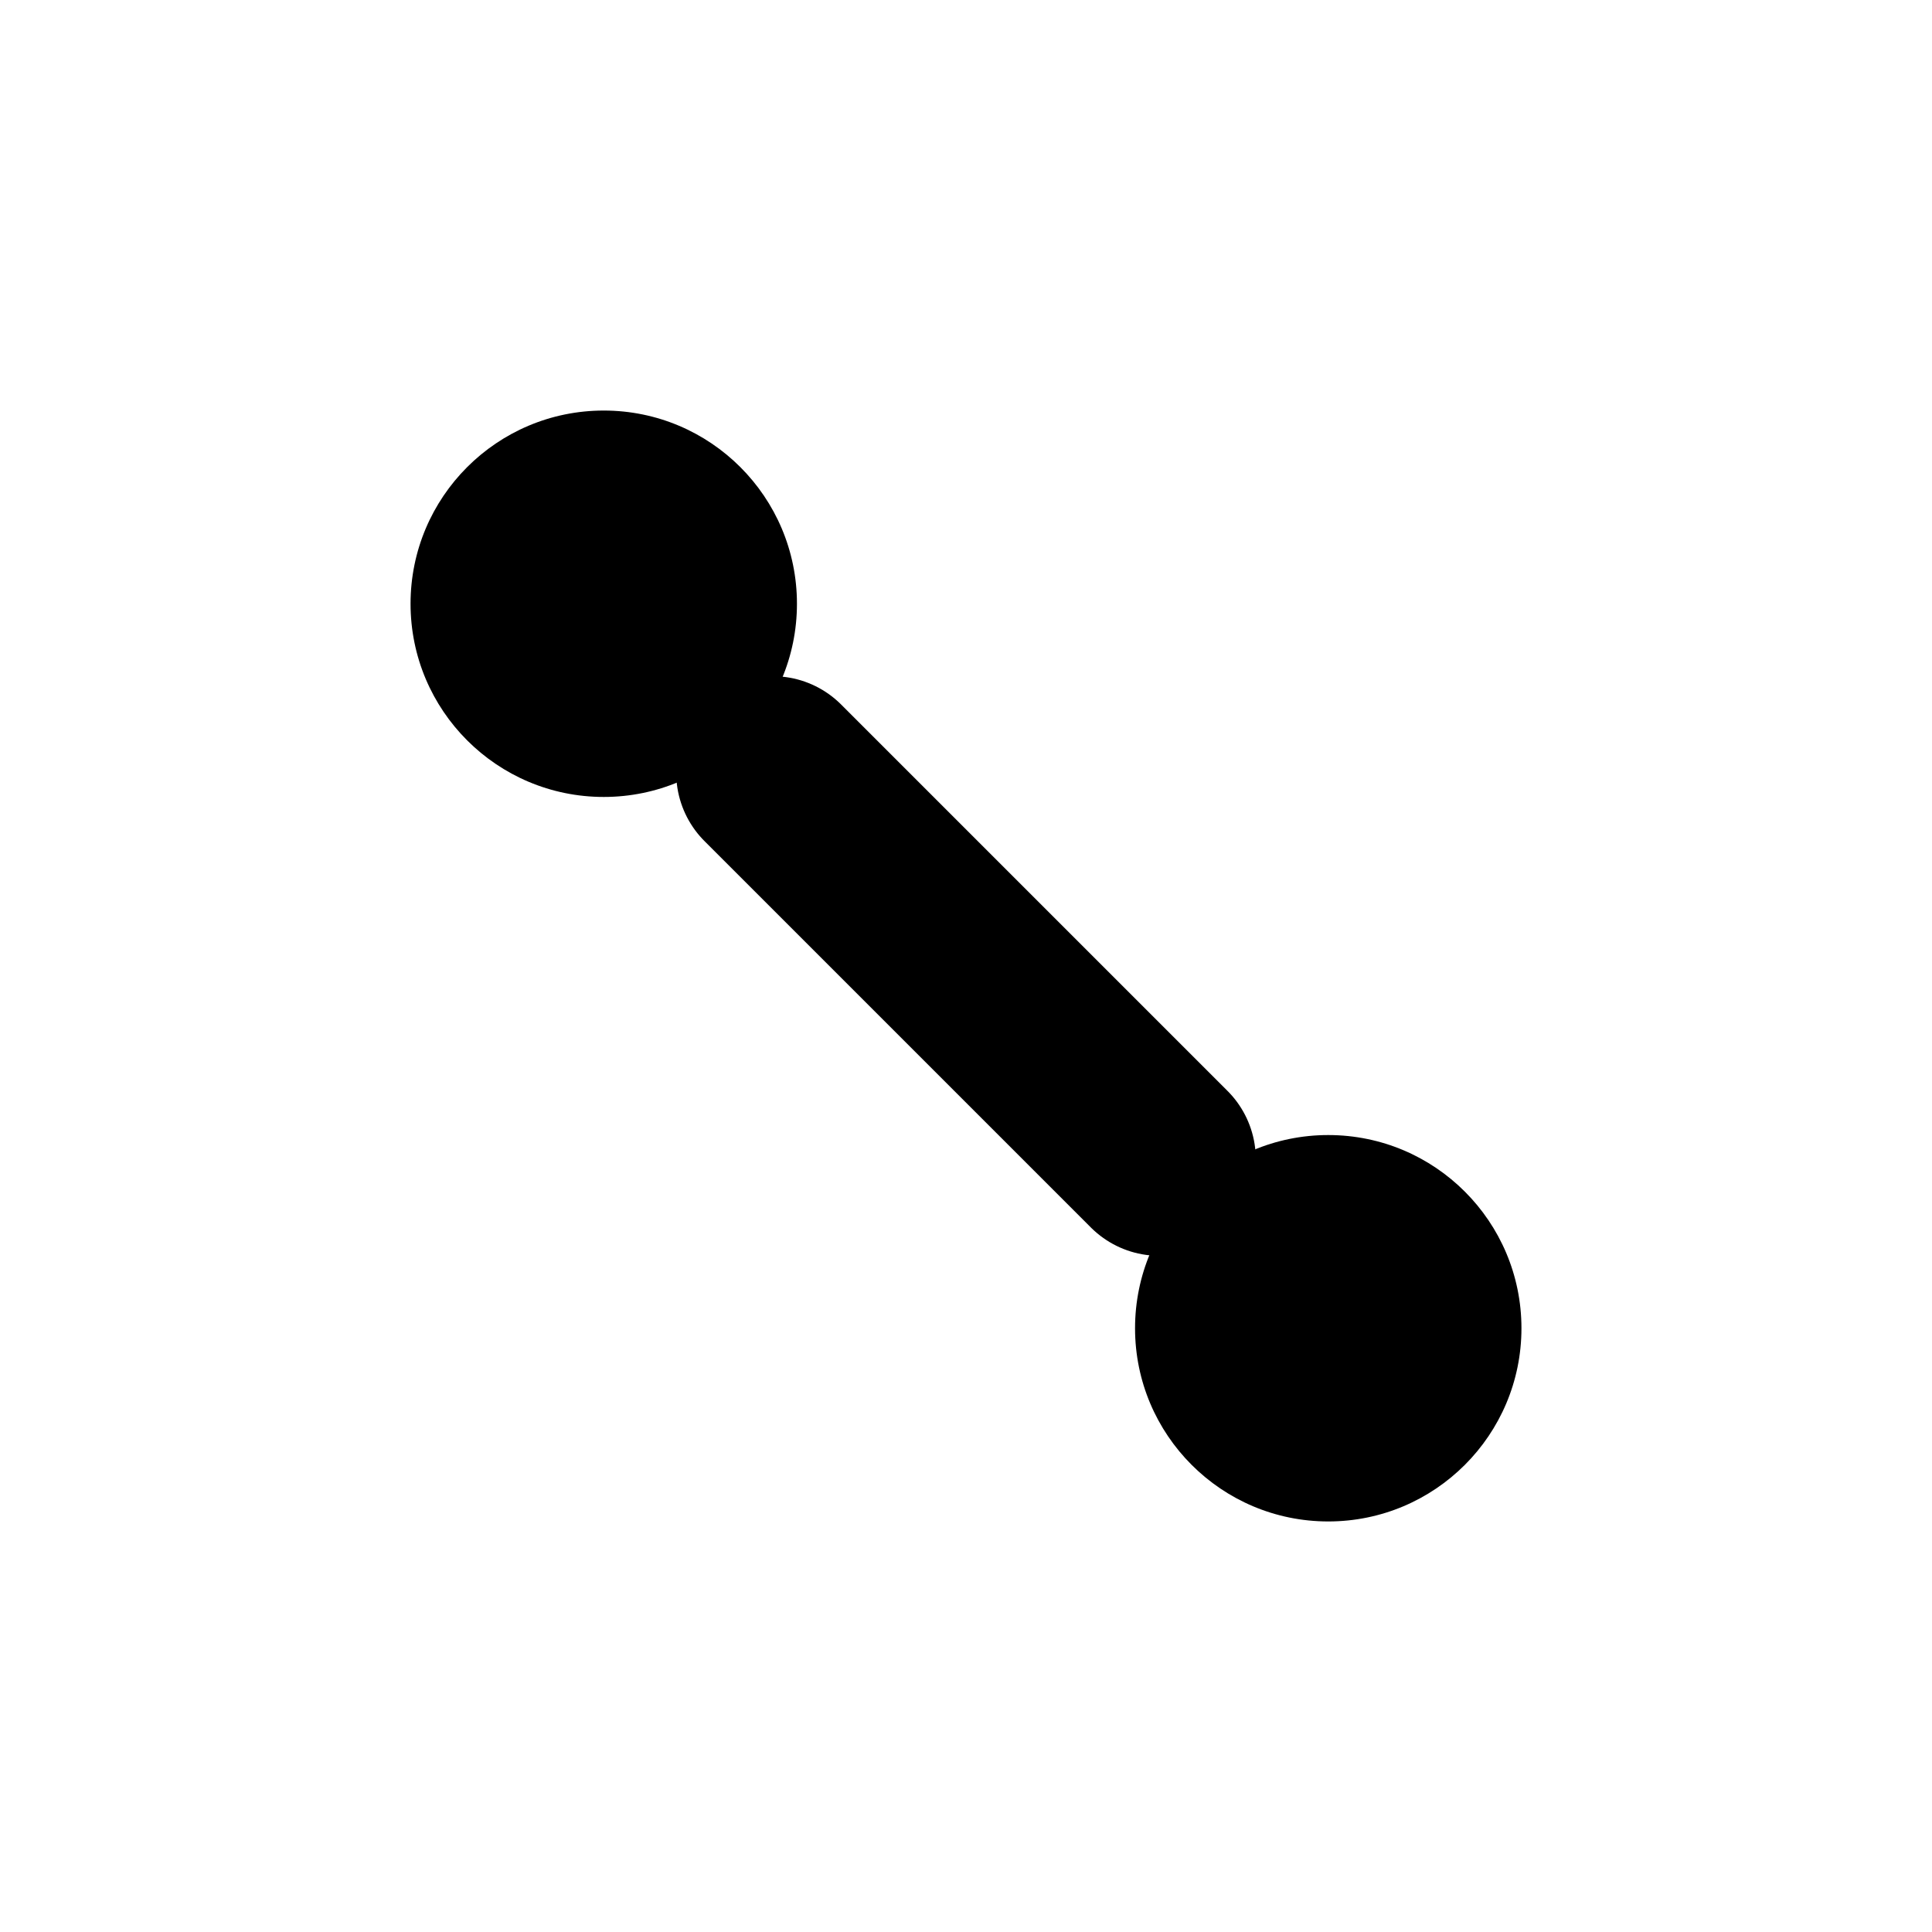
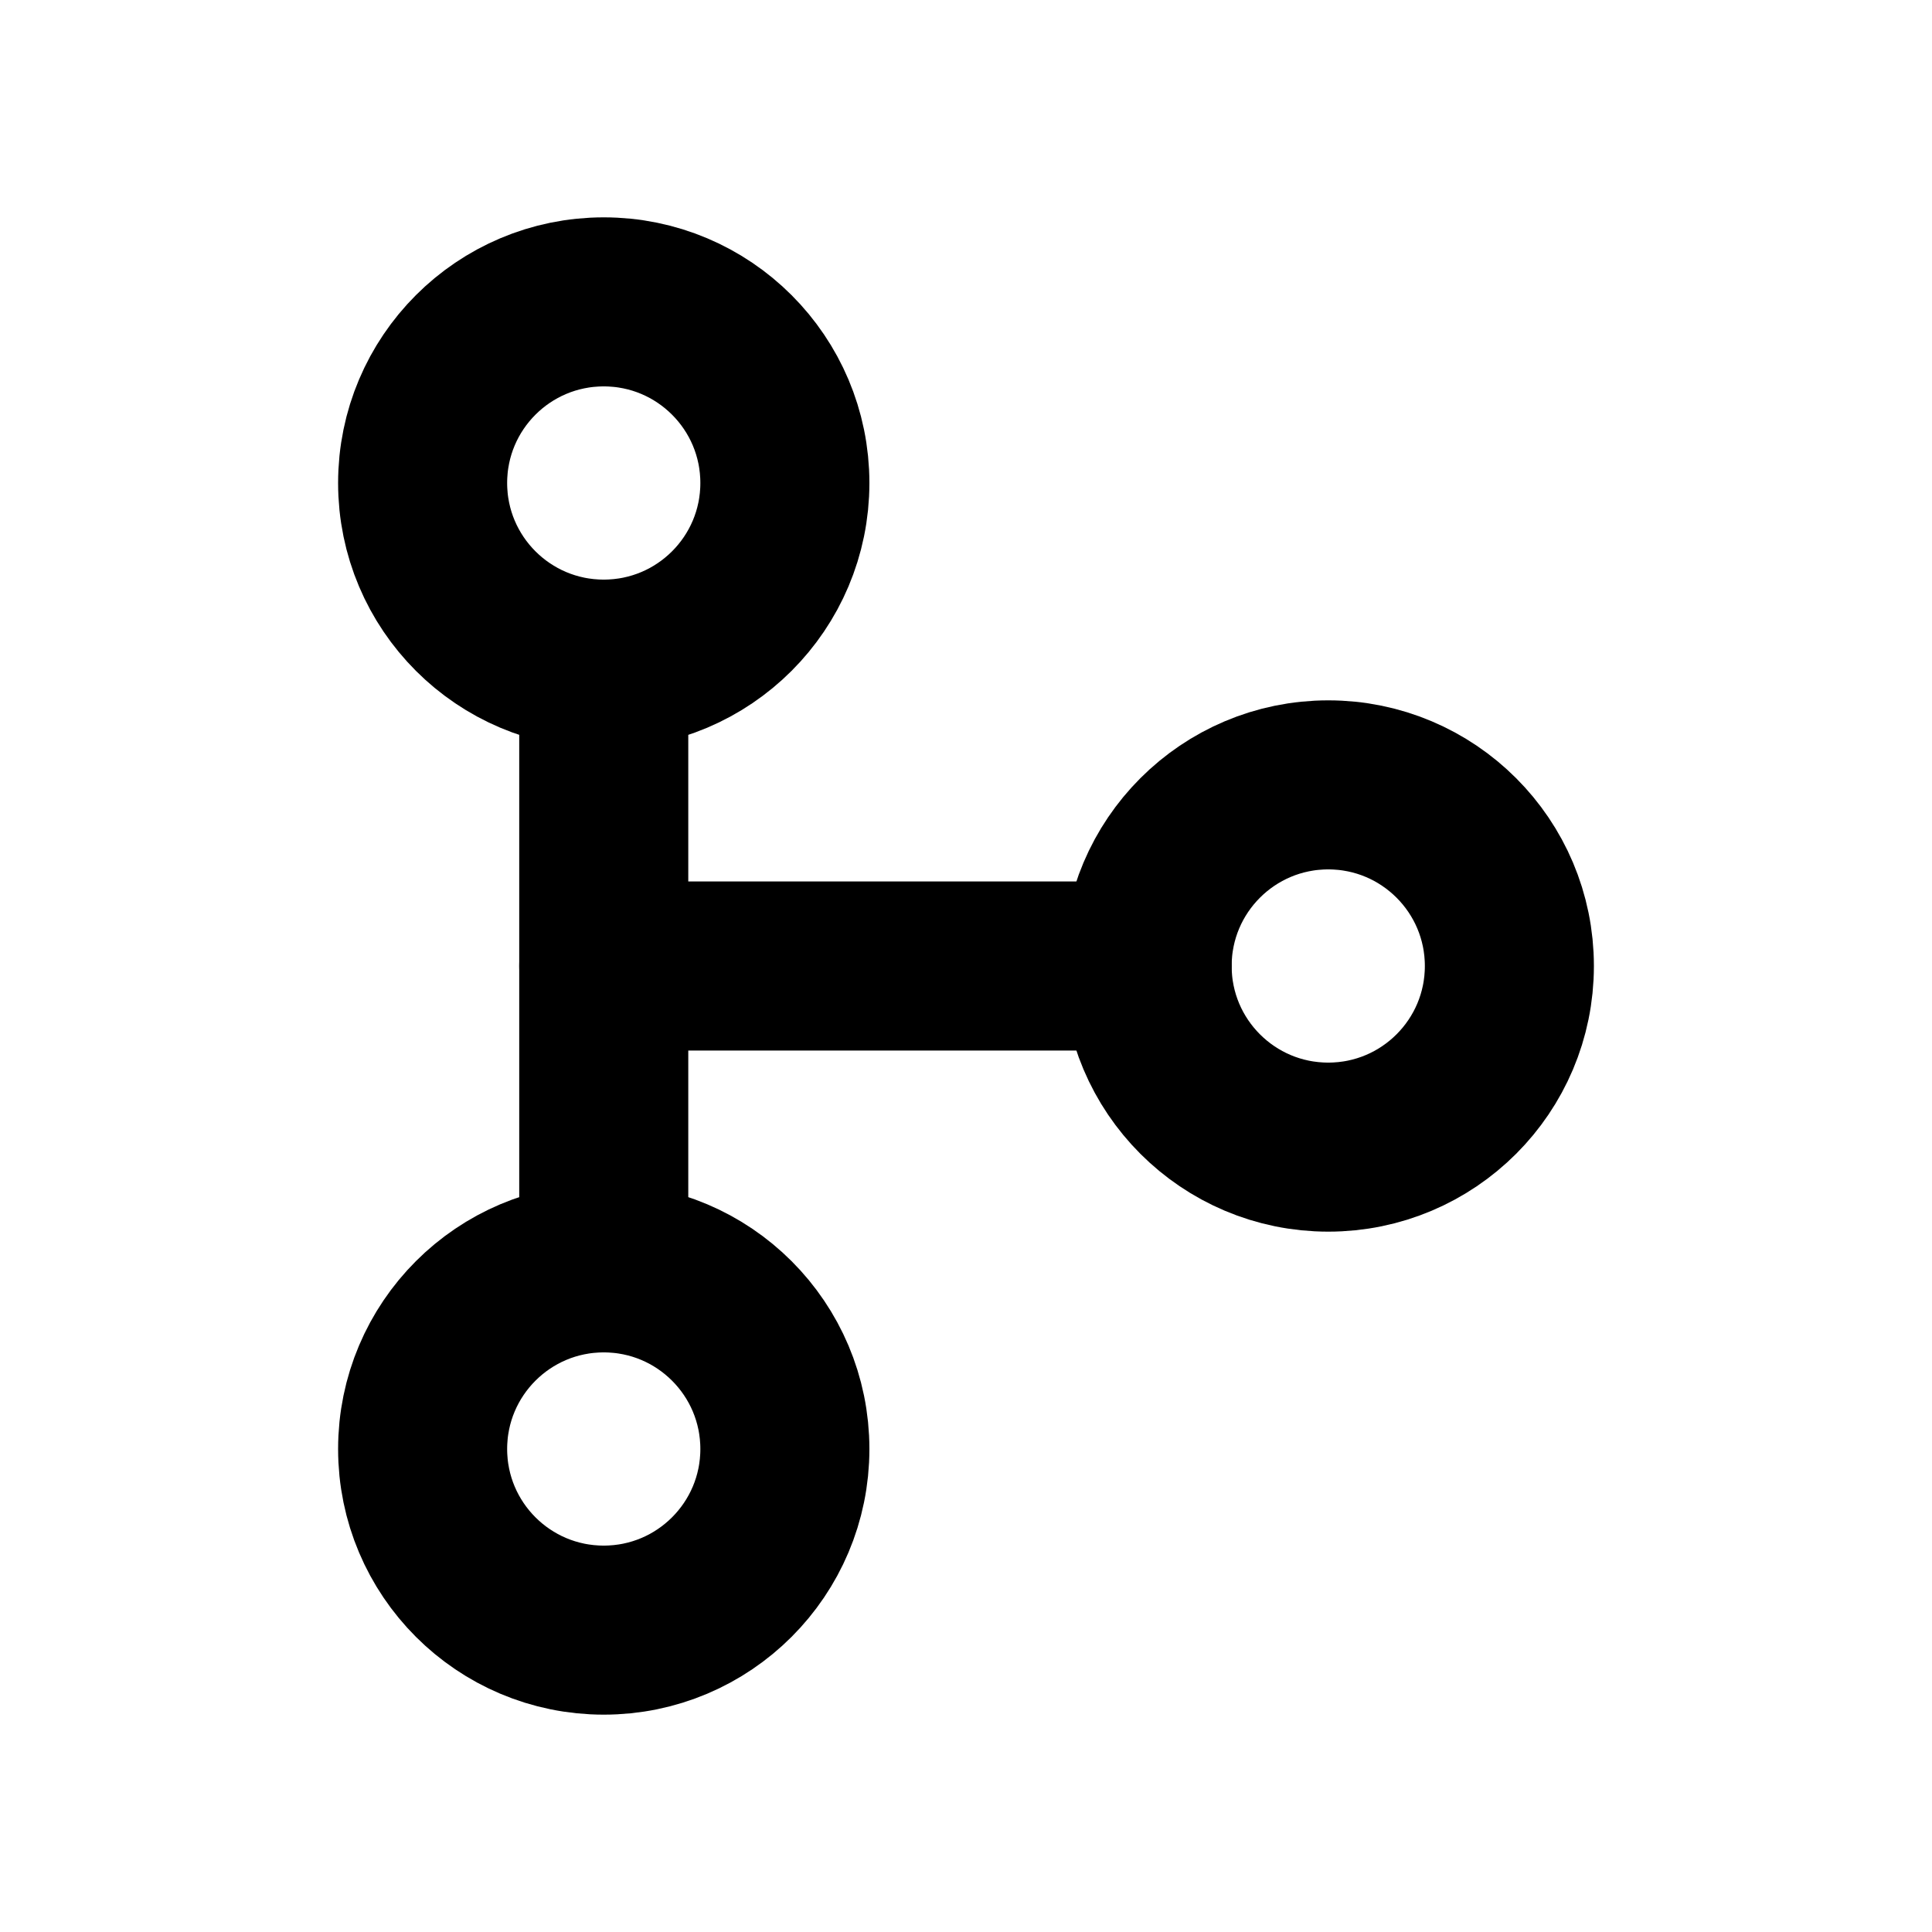
<svg xmlns="http://www.w3.org/2000/svg" width="16" height="16" viewBox="0 0 16 16" fill="none">
-   <circle cx="5" cy="5" r="1.6" fill="currentColor" />
-   <circle cx="11" cy="11" r="1.6" fill="currentColor" />
-   <path d="M6.4 6.4 9.6 9.6" stroke="currentColor" stroke-width="1.6" stroke-linecap="round" />
+   <circle cx="5" cy="4" r="1.5" stroke="currentColor" stroke-width="1.4" />
+   <circle cx="5" cy="12" r="1.5" stroke="currentColor" stroke-width="1.4" />
+   <circle cx="11" cy="8" r="1.5" stroke="currentColor" stroke-width="1.4" />
+   <path d="M5 5.5v5" stroke="currentColor" stroke-width="1.4" stroke-linecap="round" />
+   <path d="M5 8h4.5" stroke="currentColor" stroke-width="1.4" stroke-linecap="round" />
</svg>
